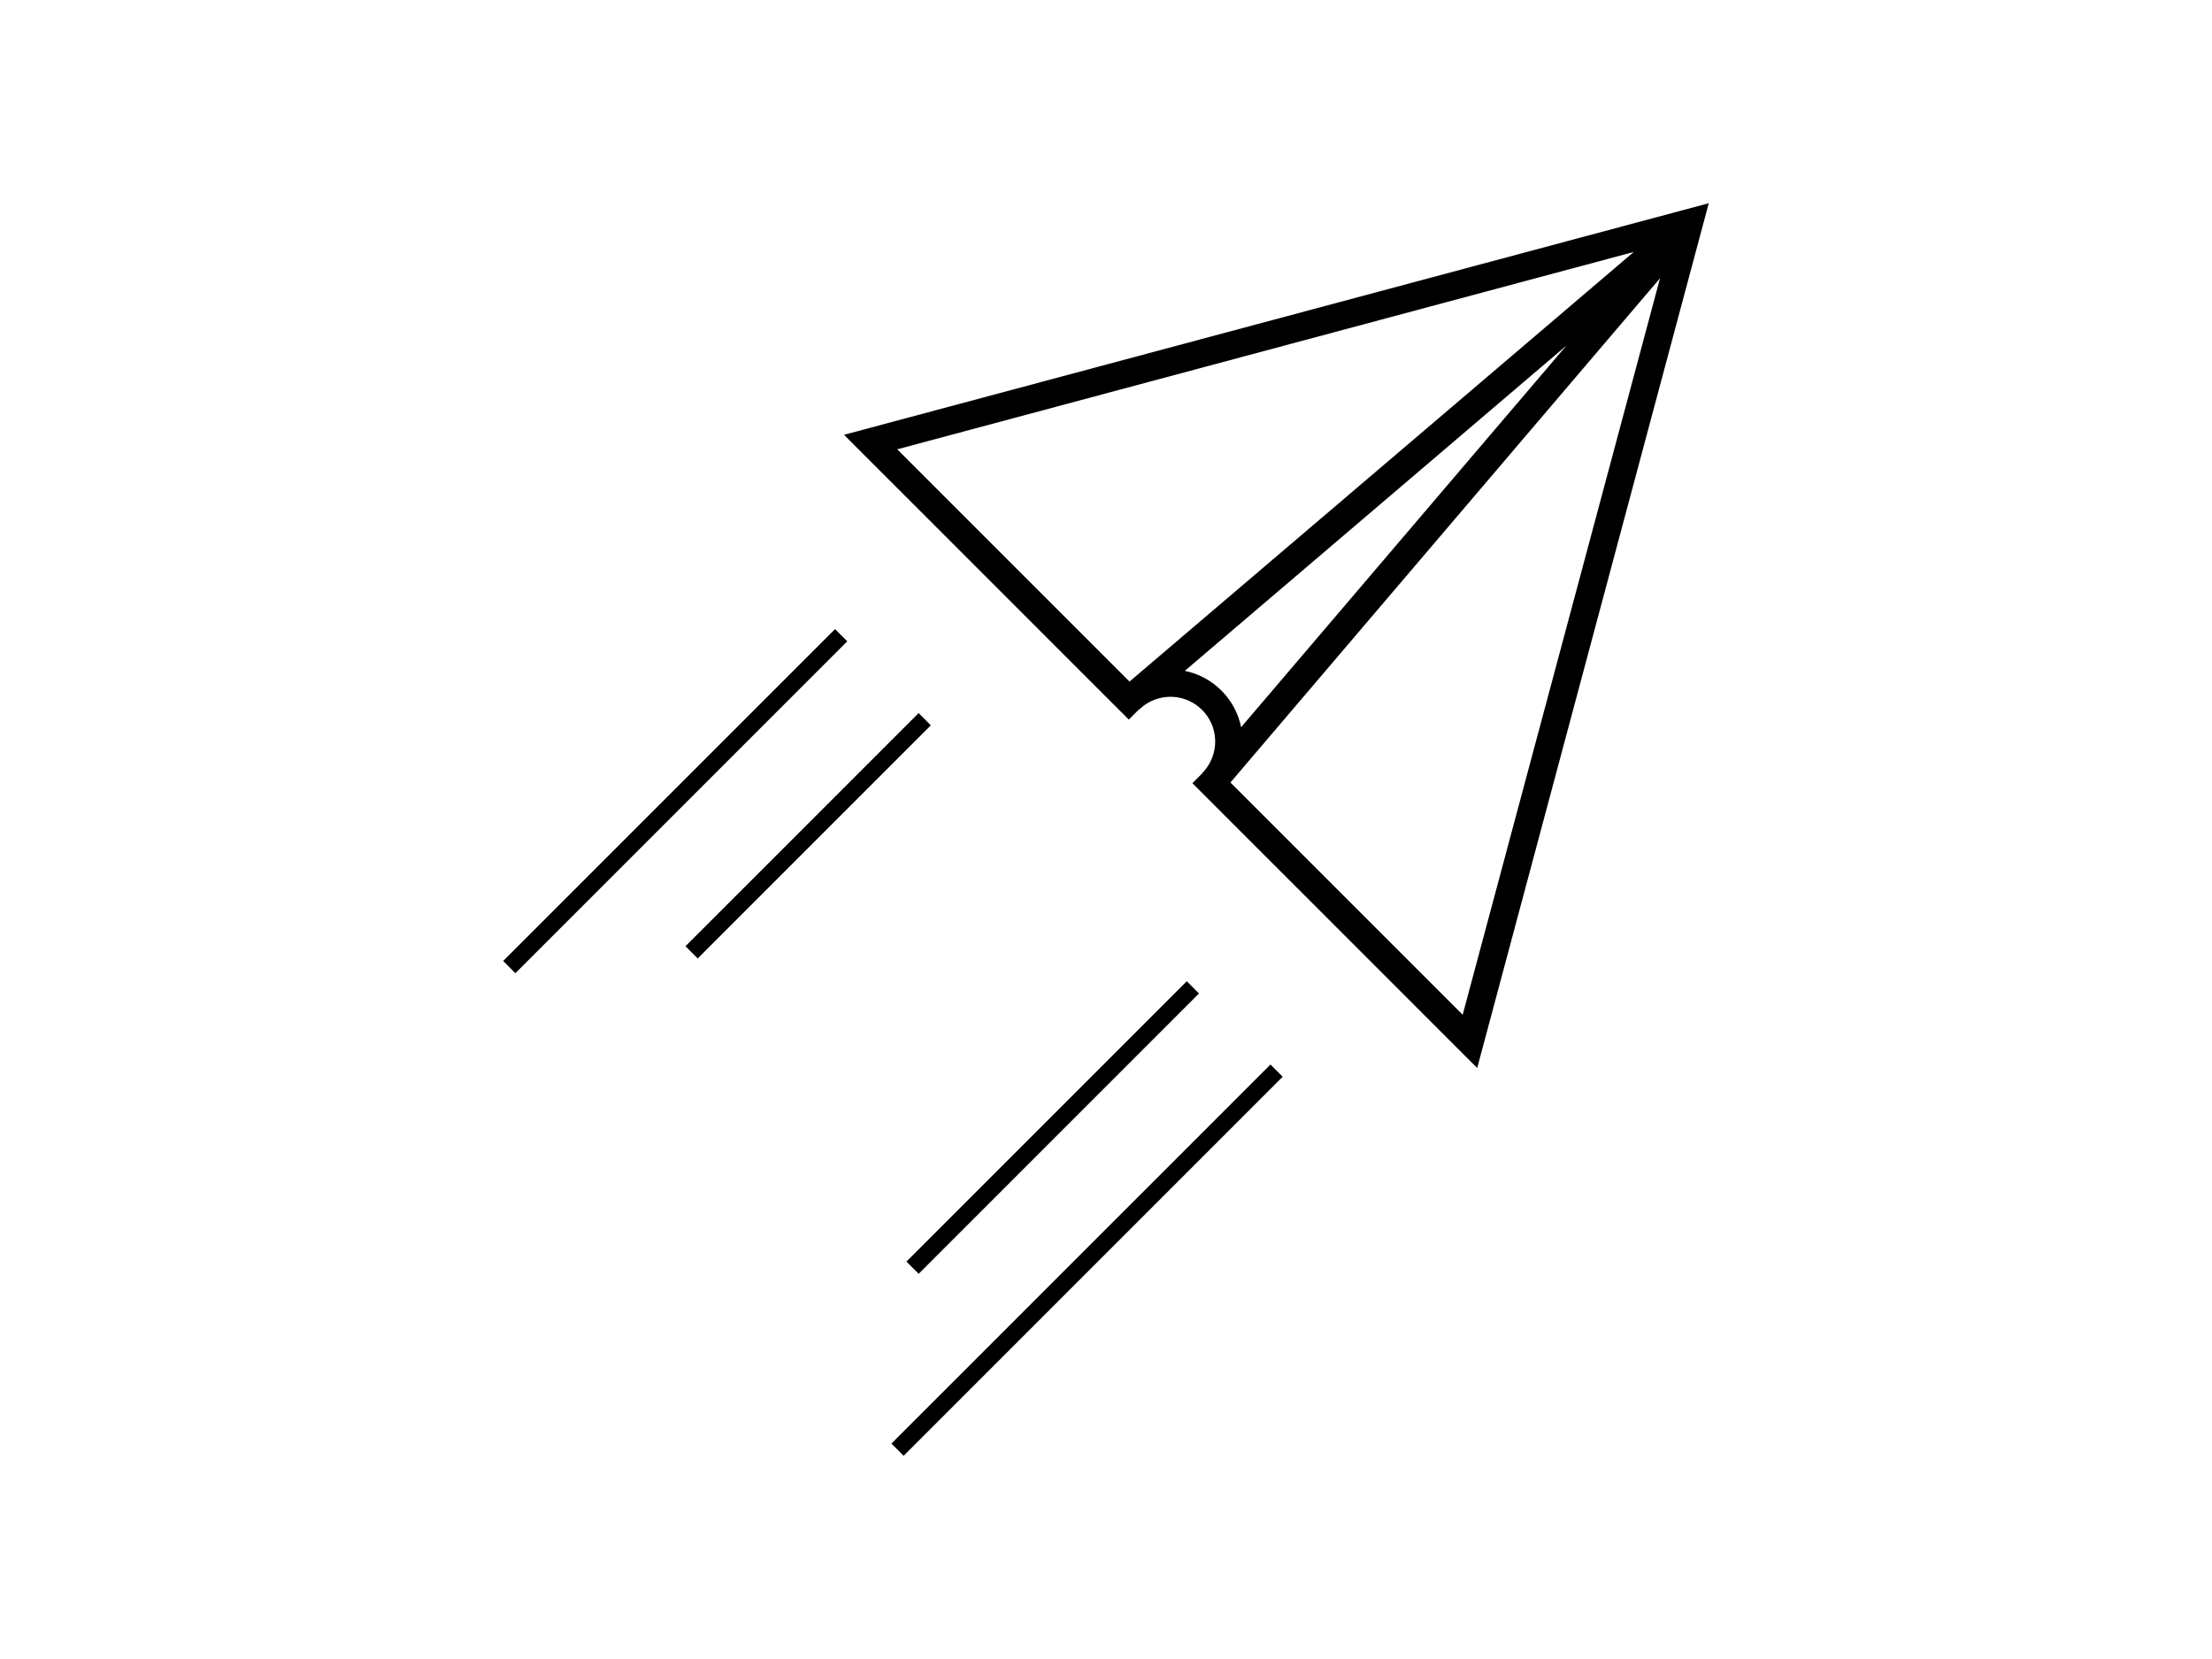
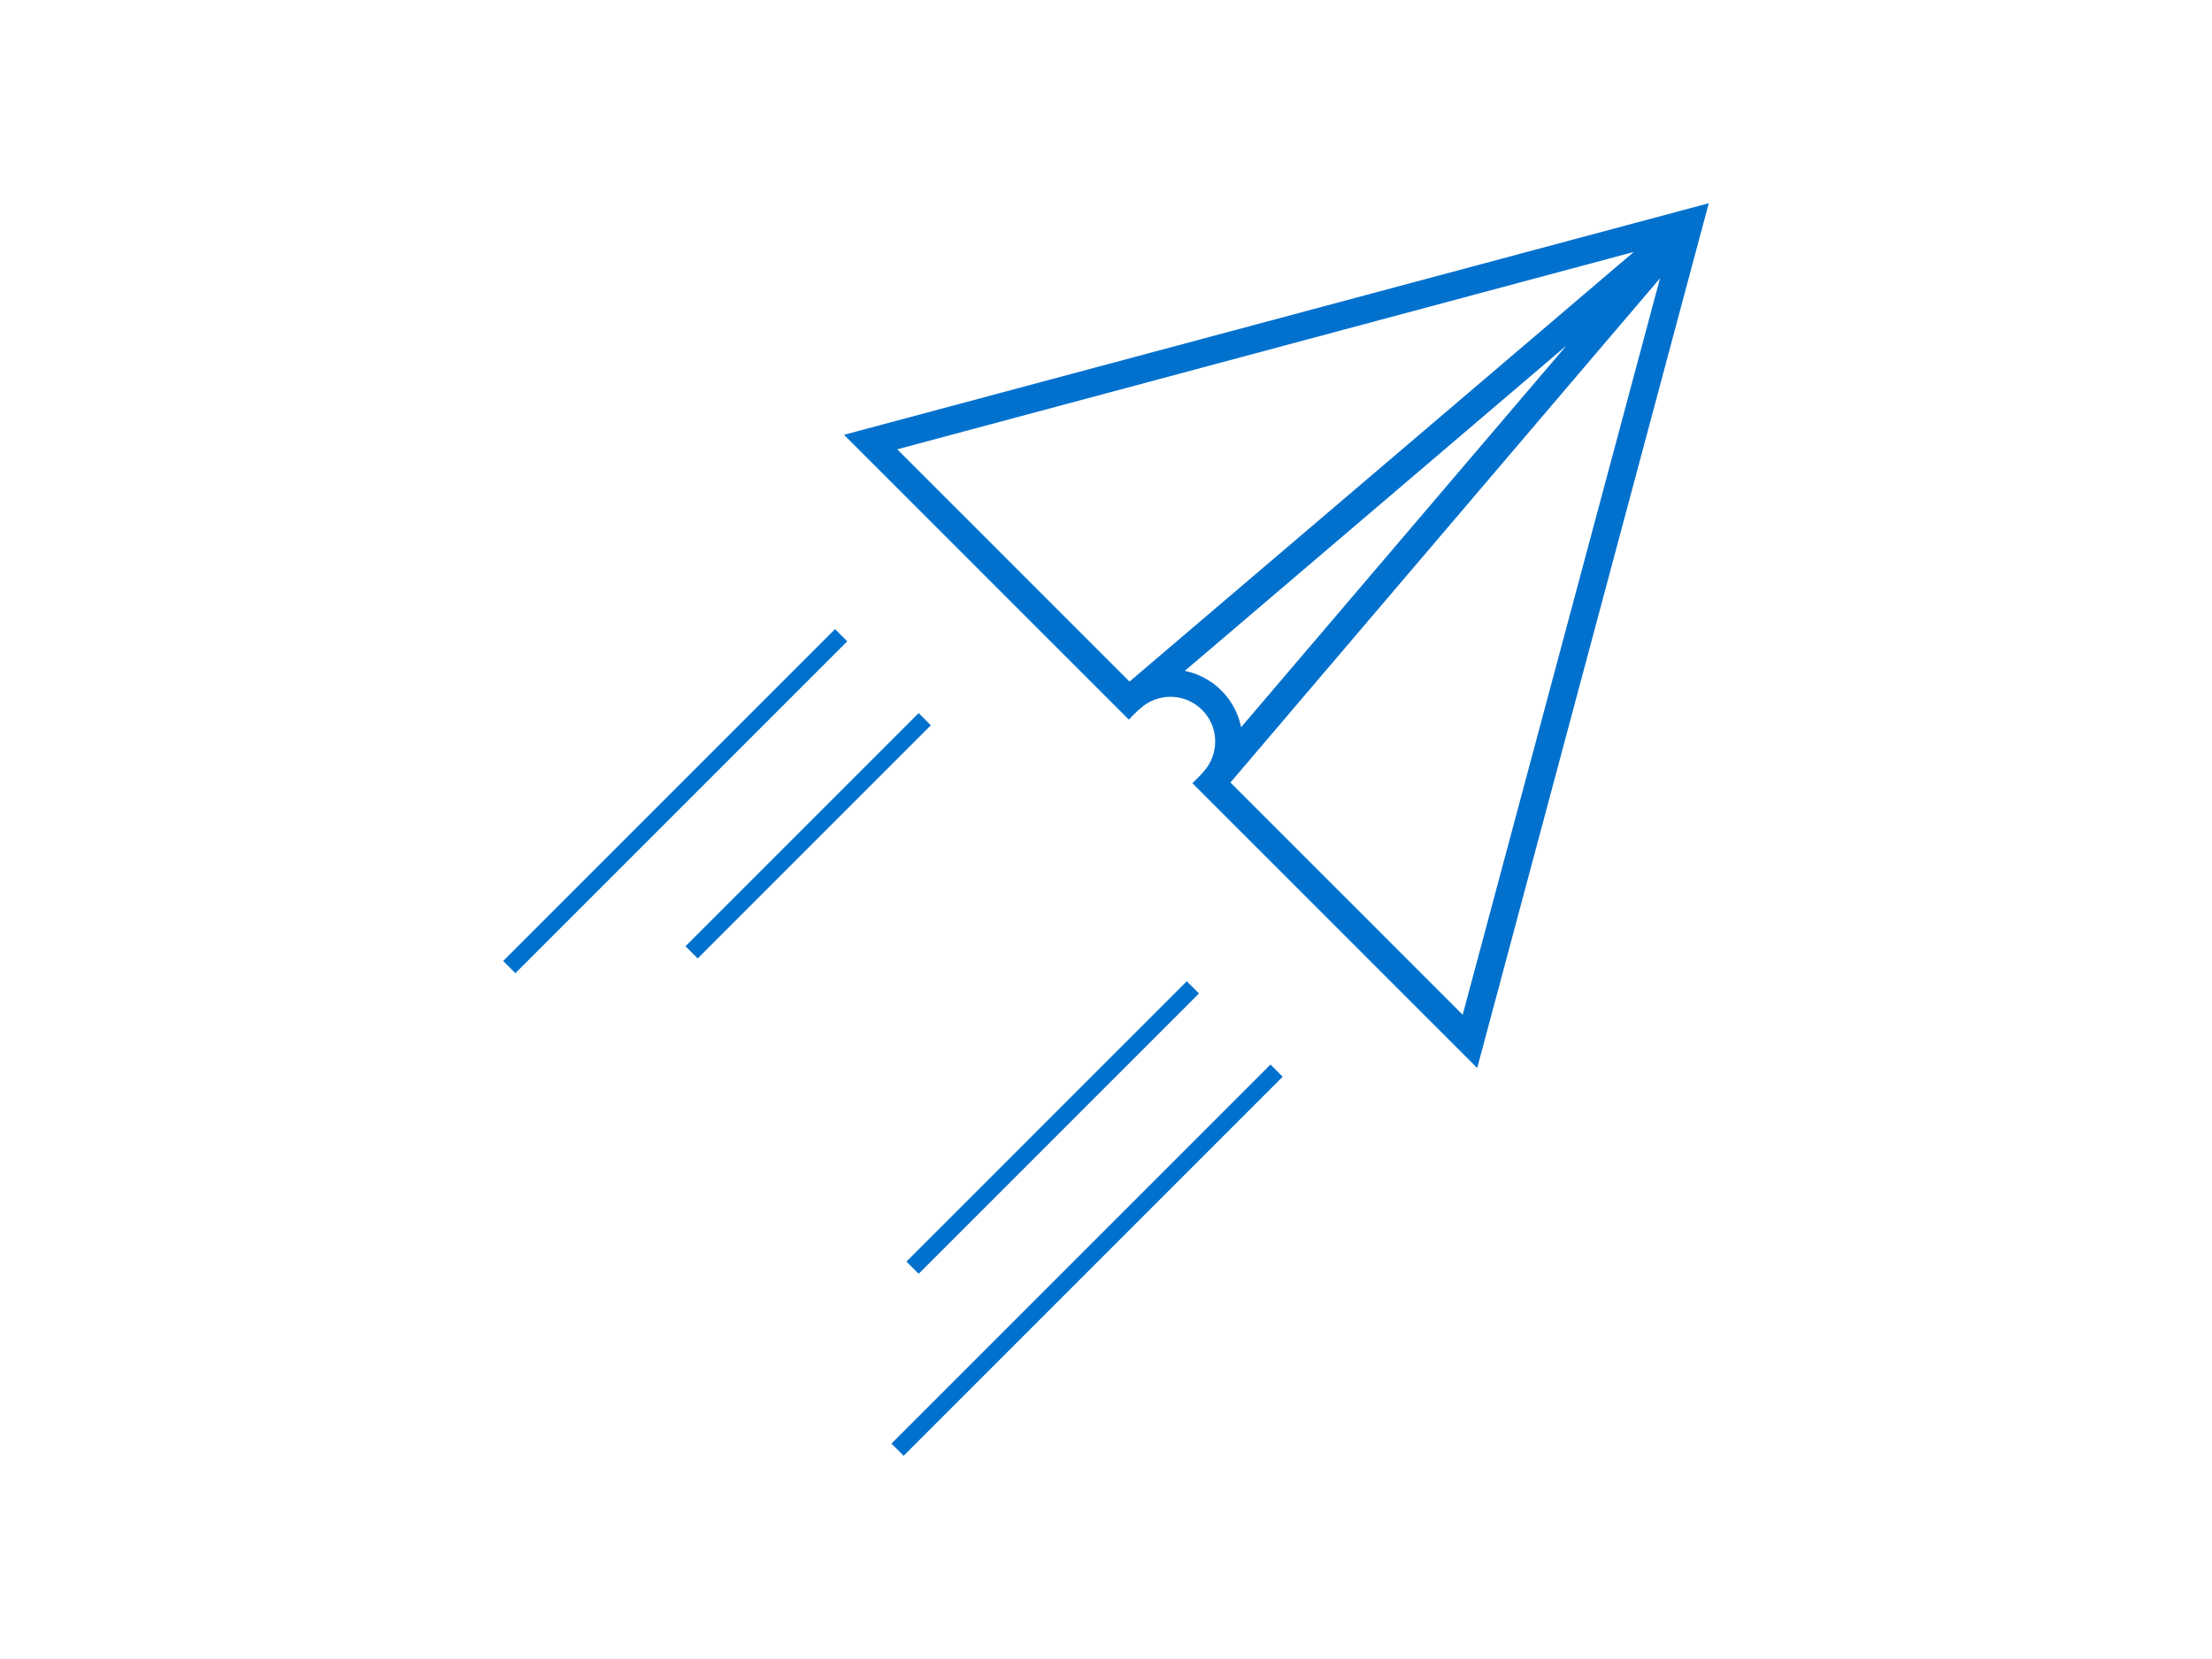
<svg xmlns="http://www.w3.org/2000/svg" version="1.1" id="Camada_1" x="0px" y="0px" viewBox="0 0 640 480" style="enable-background:new 0 0 640 480;" xml:space="preserve">
-   <g>
+   <g fill="#0271CE">
    <path d="M244.2,125.8l82.4,82.4l2.7-2.7l1.7-1.4c5.1-3.7,12.2-3.3,16.8,1.3c4.6,4.6,5,11.7,1.3,16.8l-1.4,1.7l-2.7,2.7l82.4,82.4   l67-250.2L244.2,125.8z M472.7,72.9L326.8,197.2L259.6,130L472.7,72.9z M353.4,199.8c-3-3-6.7-4.9-10.6-5.7L453.2,100l-94.1,110.4   C358.3,206.5,356.4,202.8,353.4,199.8z M423.2,293.6L356,226.4L480.3,80.5L423.2,293.6z" />
    <rect x="237" y="362.1" transform="matrix(0.7071 -0.7071 0.7071 0.7071 -165.704 329.2081)" width="155.1" height="5" />
    <rect x="247.2" y="323.7" transform="matrix(0.7071 -0.7071 0.7071 0.7071 -141.4186 310.9163)" width="114.7" height="5" />
    <rect x="127.5" y="229.3" transform="matrix(0.7071 -0.7071 0.7071 0.7071 -106.7107 206.053)" width="135.8" height="5" />
    <rect x="186.1" y="239.3" transform="matrix(0.7071 -0.7071 0.7071 0.7071 -102.4728 236.1588)" width="95.4" height="5" />
  </g>
</svg>
